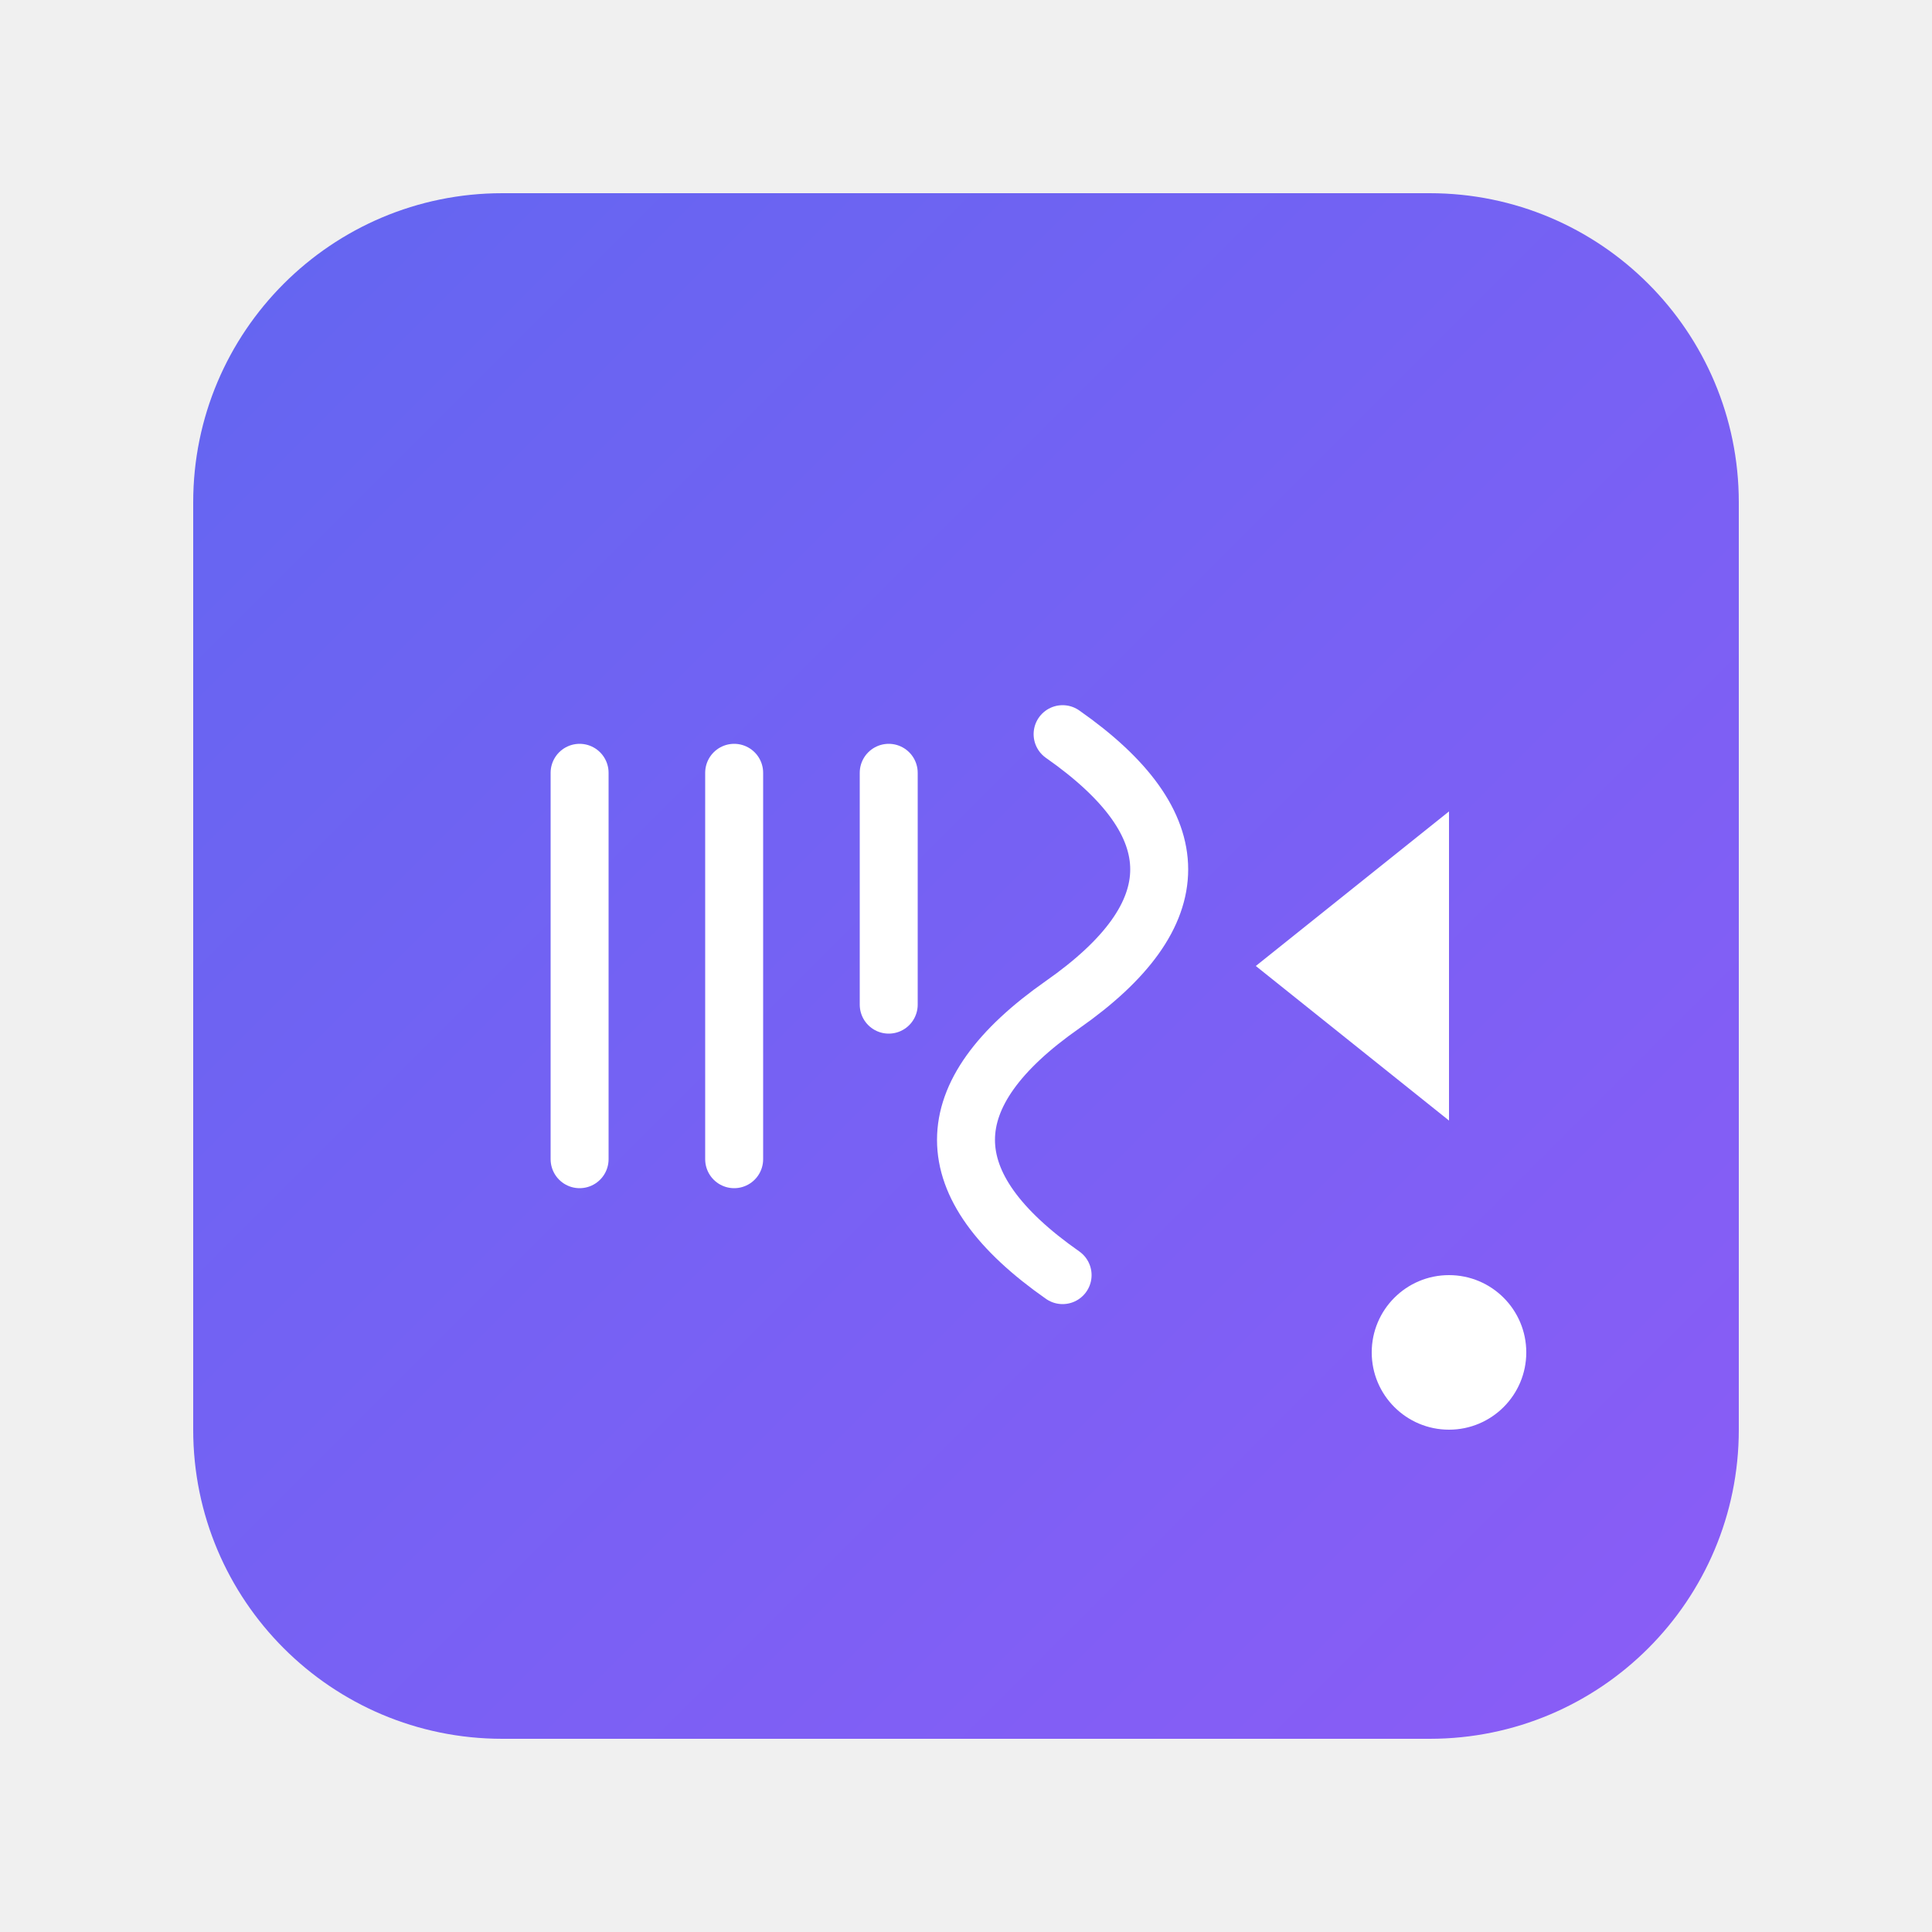
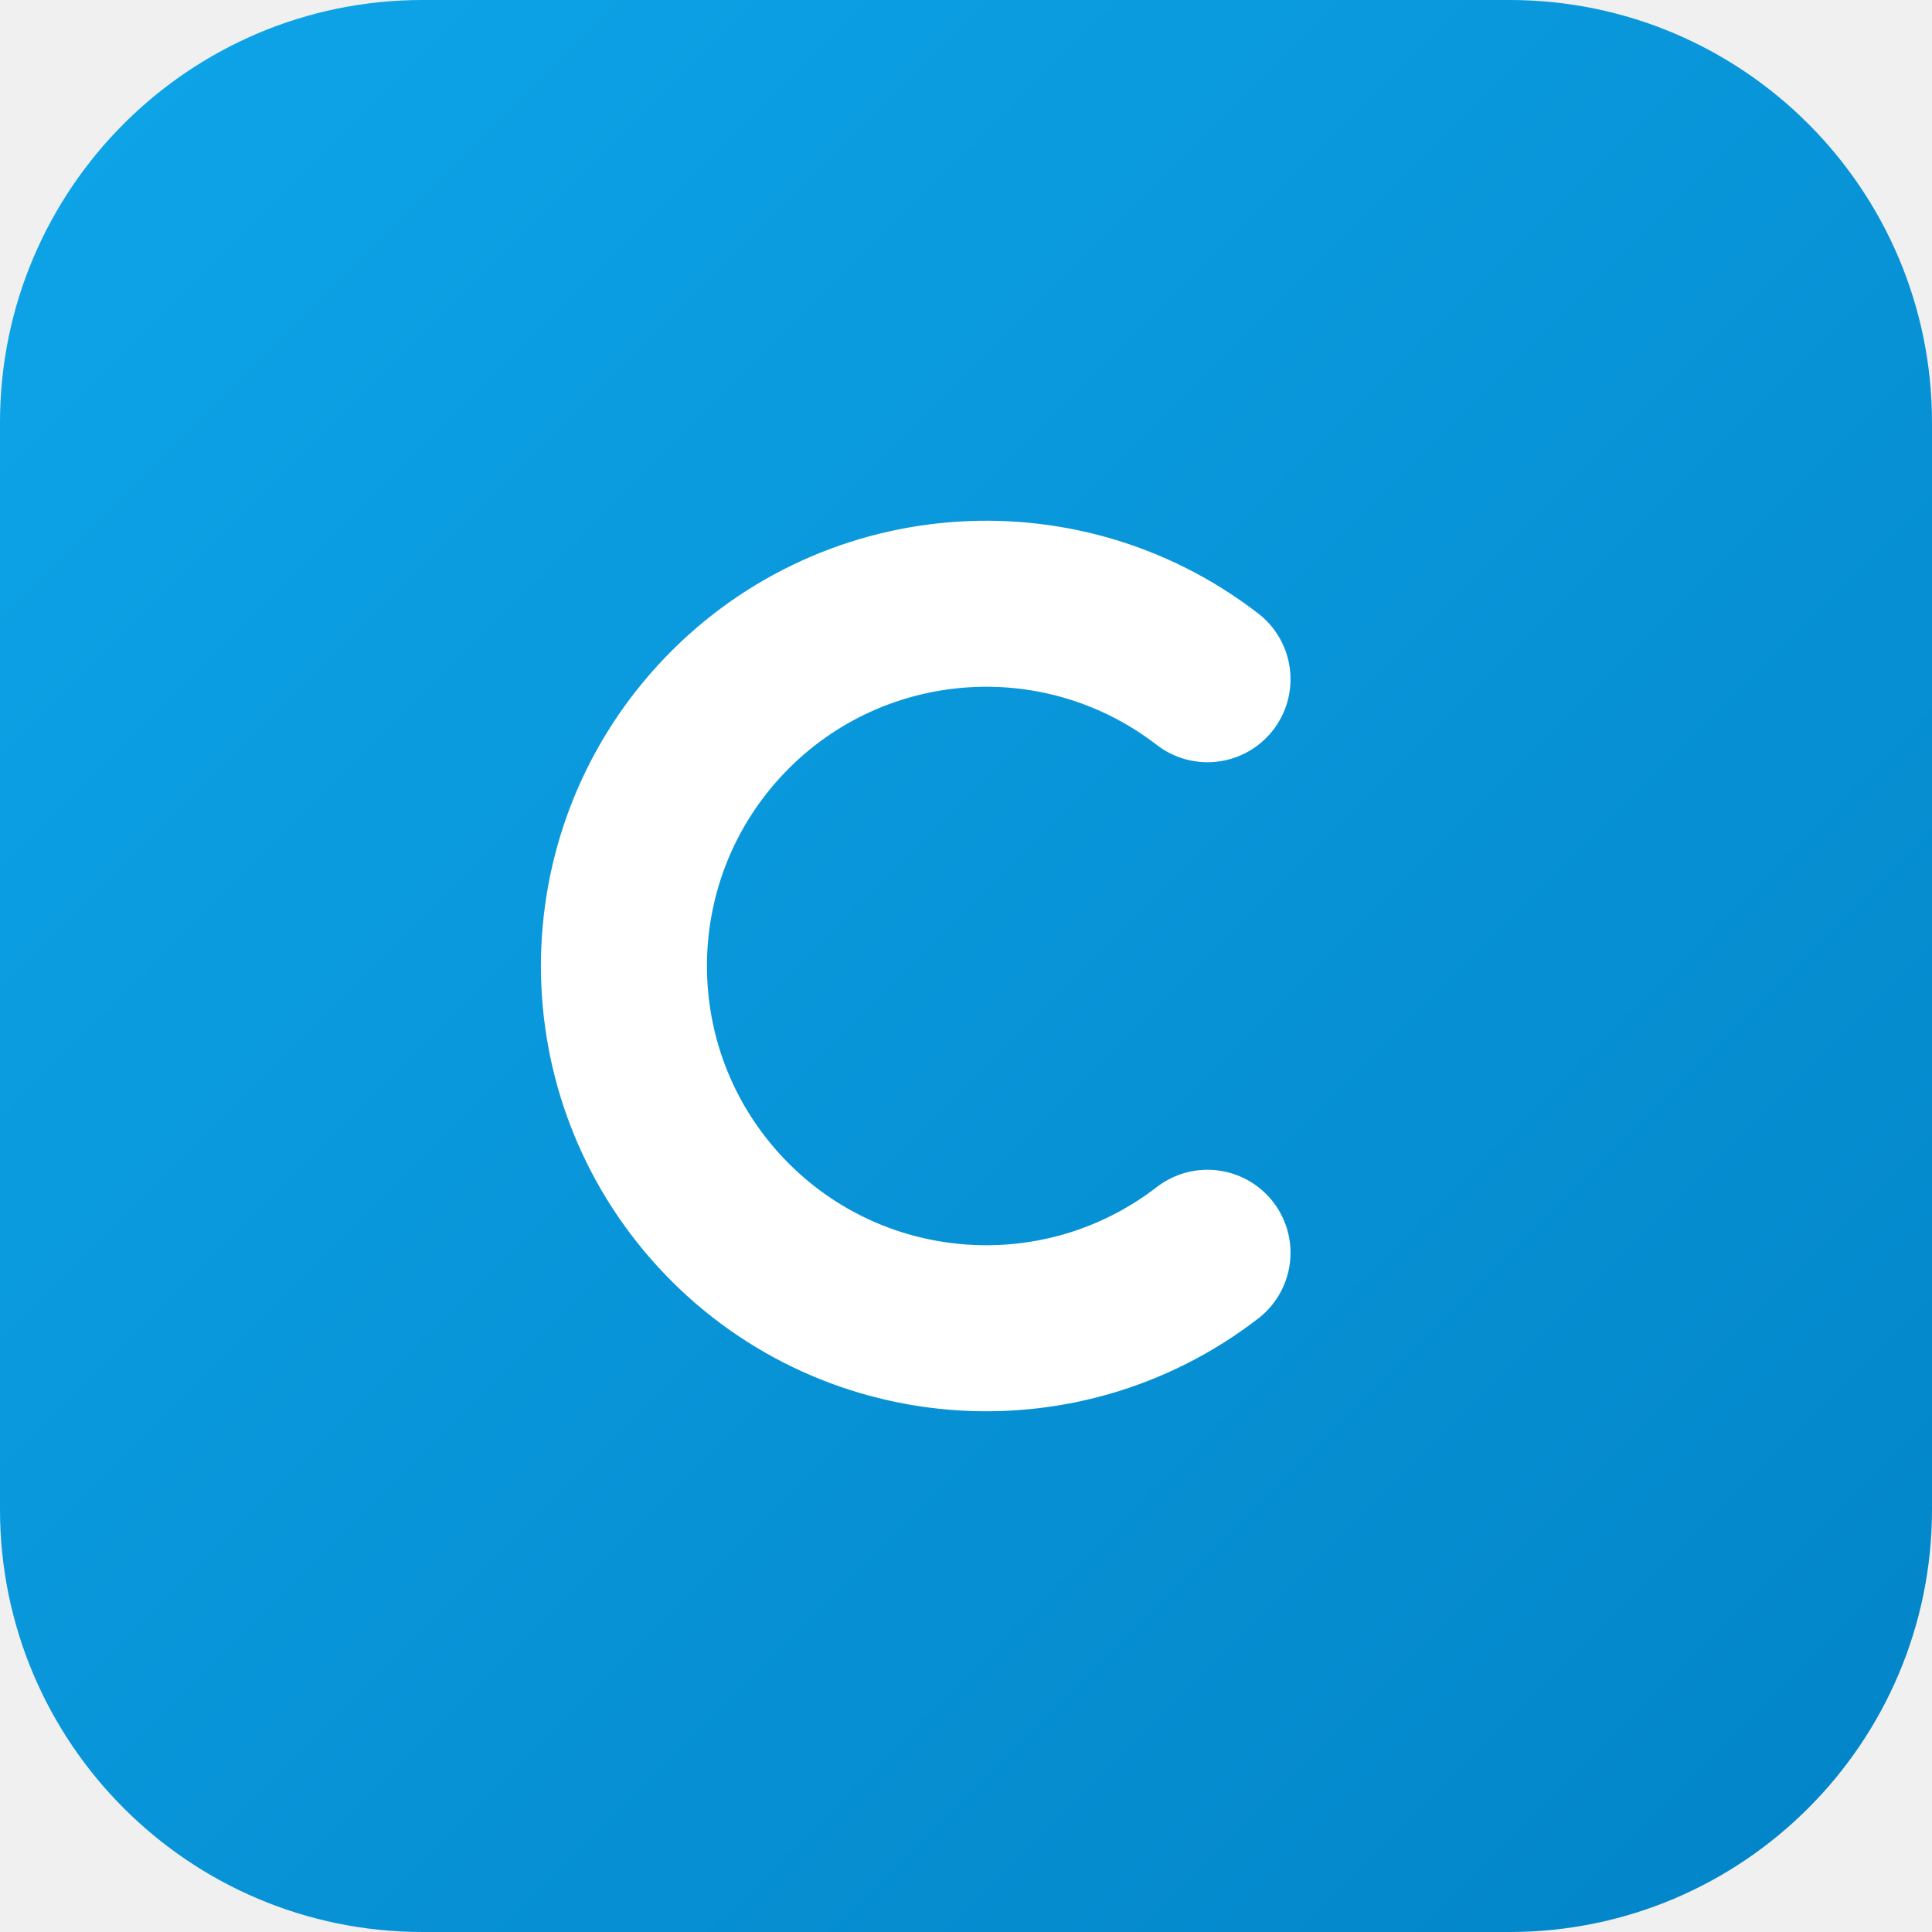
- <svg xmlns="http://www.w3.org/2000/svg" viewBox="0 0 100 100">
+ <svg xmlns="http://www.w3.org/2000/svg" viewBox="0 0 64 64">
  <defs>
-     <linearGradient id="grad1" x1="0%" y1="0%" x2="100%" y2="100%">
-       <stop offset="0%" style="stop-color:#6366f1;stop-opacity:1" />
-       <stop offset="100%" style="stop-color:#8b5cf6;stop-opacity:1" />
-     </linearGradient>
-     <linearGradient id="grad2" x1="0%" y1="0%" x2="0%" y2="100%">
-       <stop offset="0%" style="stop-color:#a78bfa;stop-opacity:1" />
-       <stop offset="100%" style="stop-color:#6366f1;stop-opacity:1" />
+     <linearGradient id="bg" x1="0" y1="0" x2="1" y2="1">
+       <stop offset="0%" stop-color="#0ea5e9" />
+       <stop offset="100%" stop-color="#0284c7" />
    </linearGradient>
  </defs>
-   <rect x="10" y="10" width="80" height="80" rx="16" ry="16" fill="url(#grad1)" />
-   <path d="M30 40 L30 60 M38 40 L38 60 M46 40 L46 52" stroke="white" stroke-width="3" stroke-linecap="round" />
-   <path d="M55 38 Q65 45 55 52 Q45 59 55 66" stroke="white" stroke-width="3" fill="none" stroke-linecap="round" />
-   <polygon points="75,42 65,50 75,58" fill="white" />
-   <circle cx="75" cy="70" r="4" fill="white" />
+   <rect width="64" height="64" rx="14" fill="url(#bg)" />
+   <path d="M40 22.5a12 12 0 1 0 0 19" fill="none" stroke="#fff" stroke-width="5.5" stroke-linecap="round" />
</svg>
